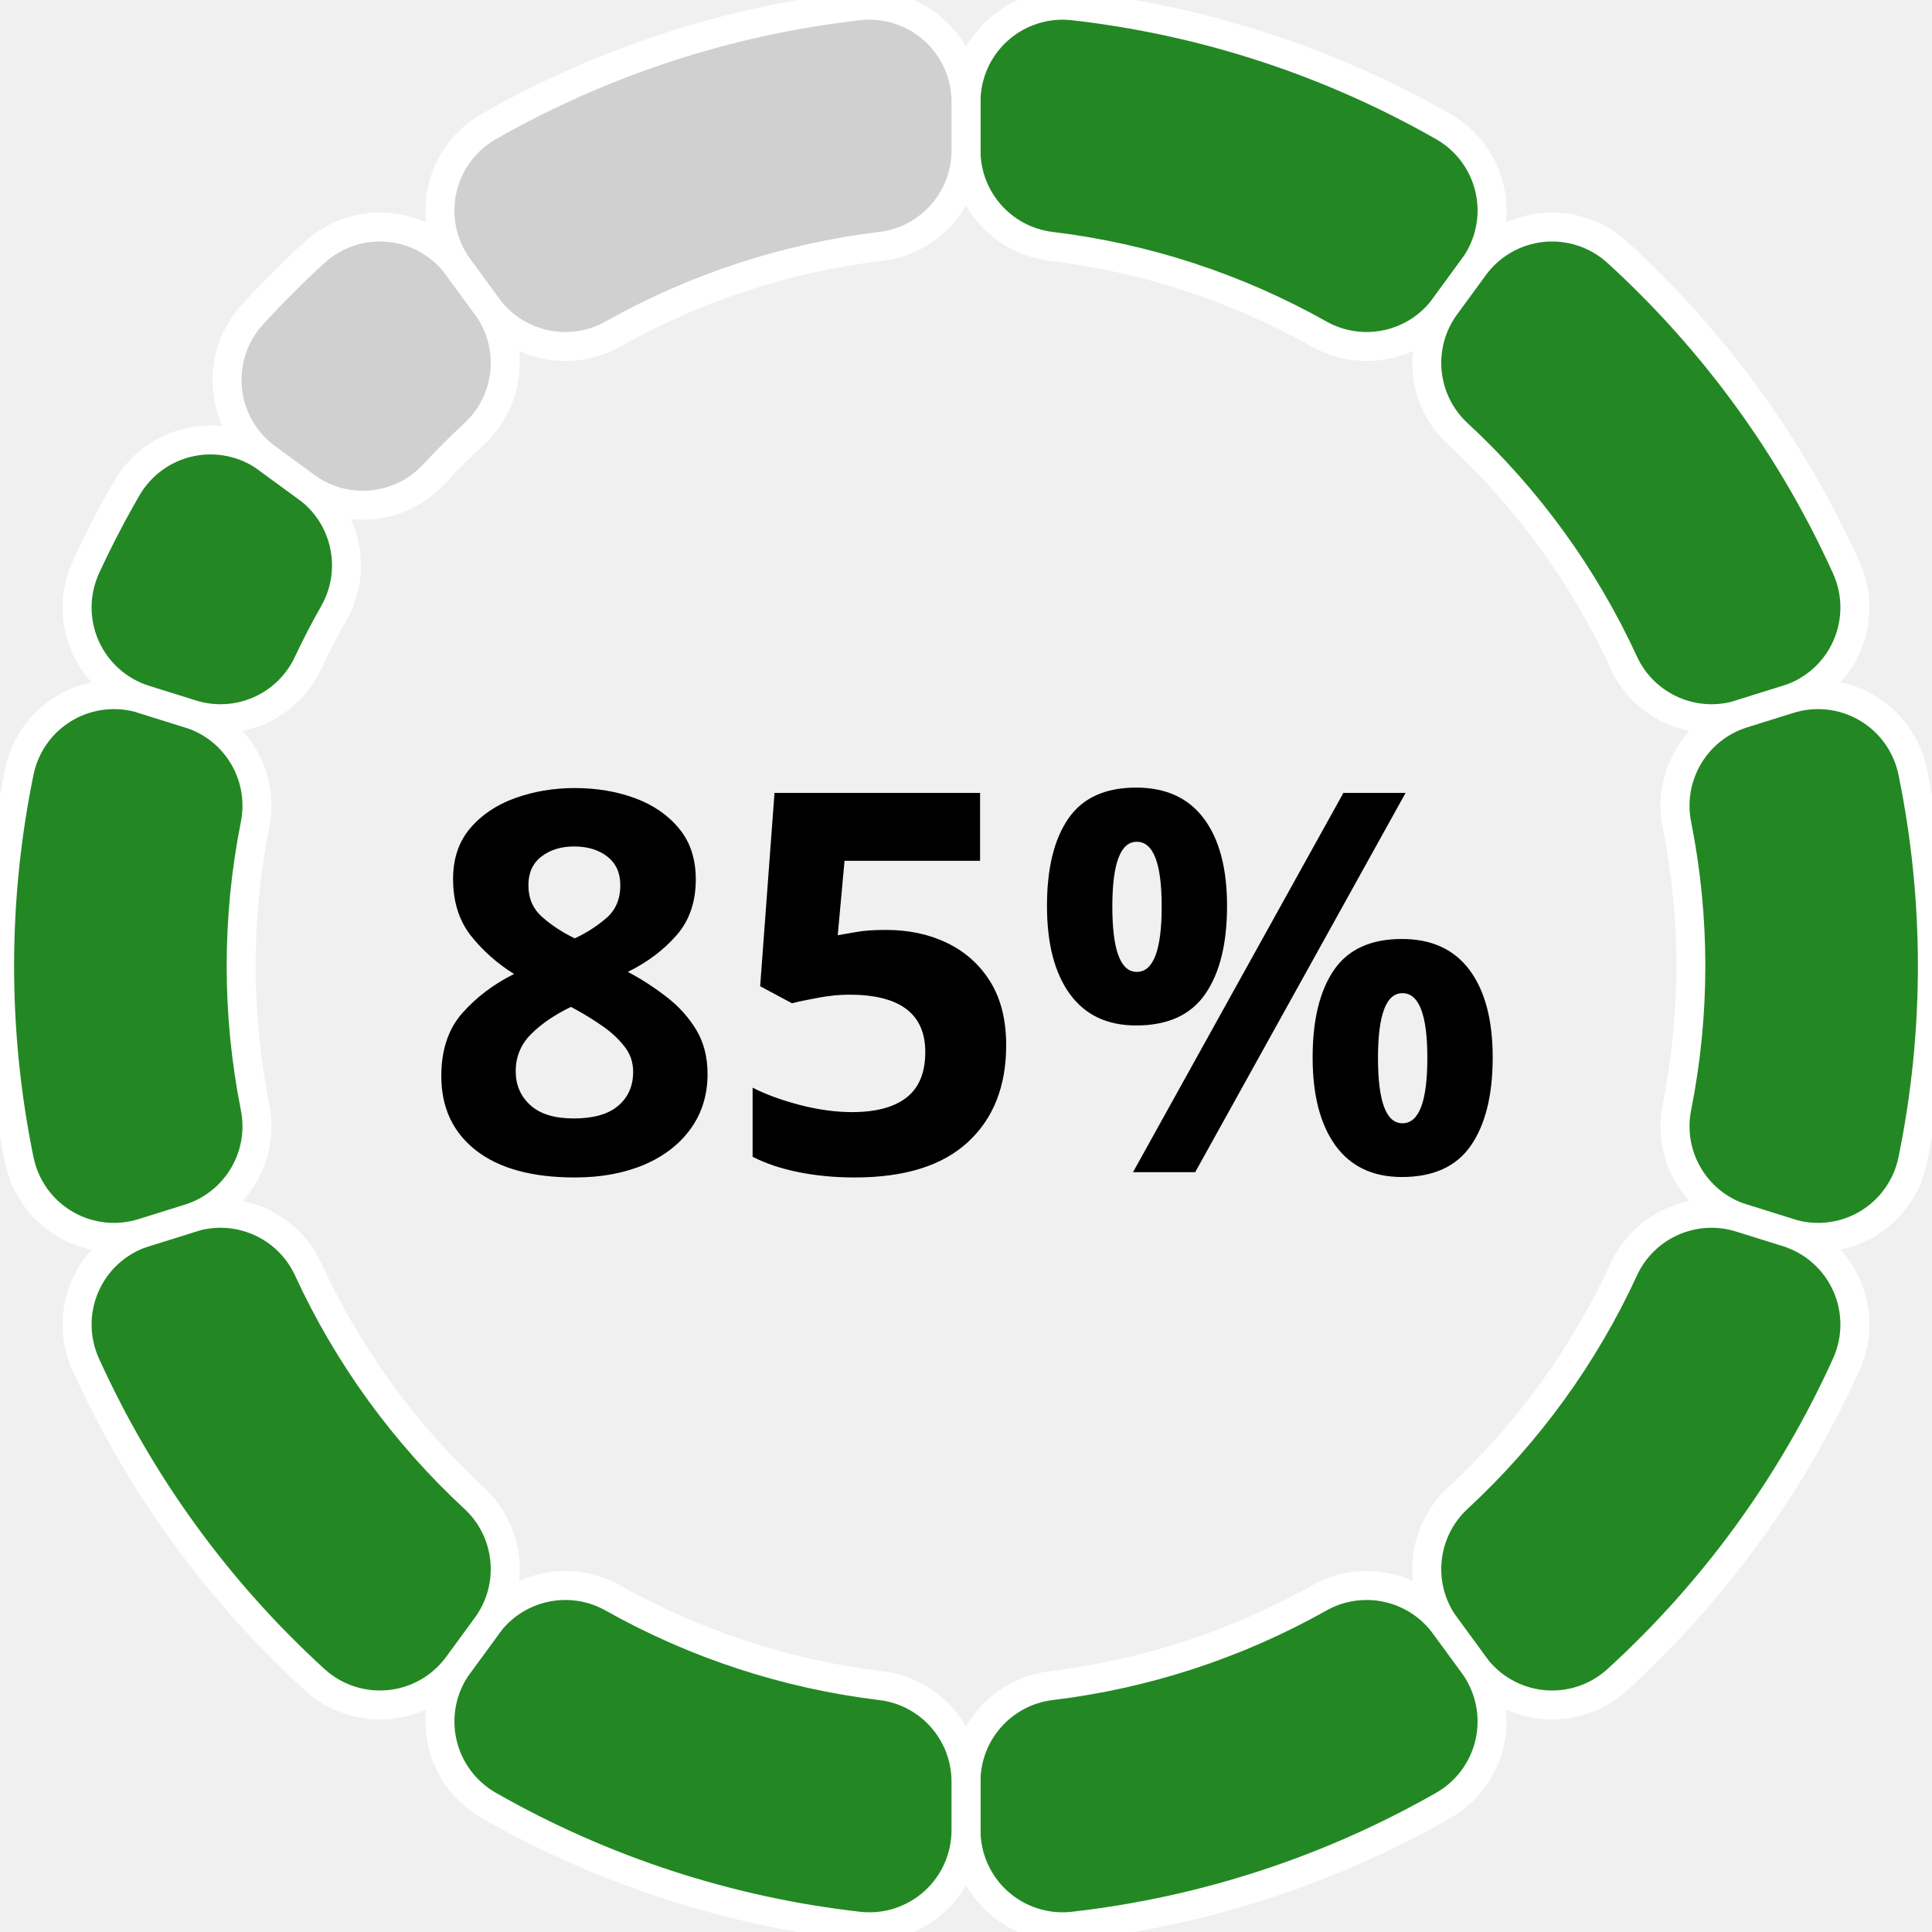
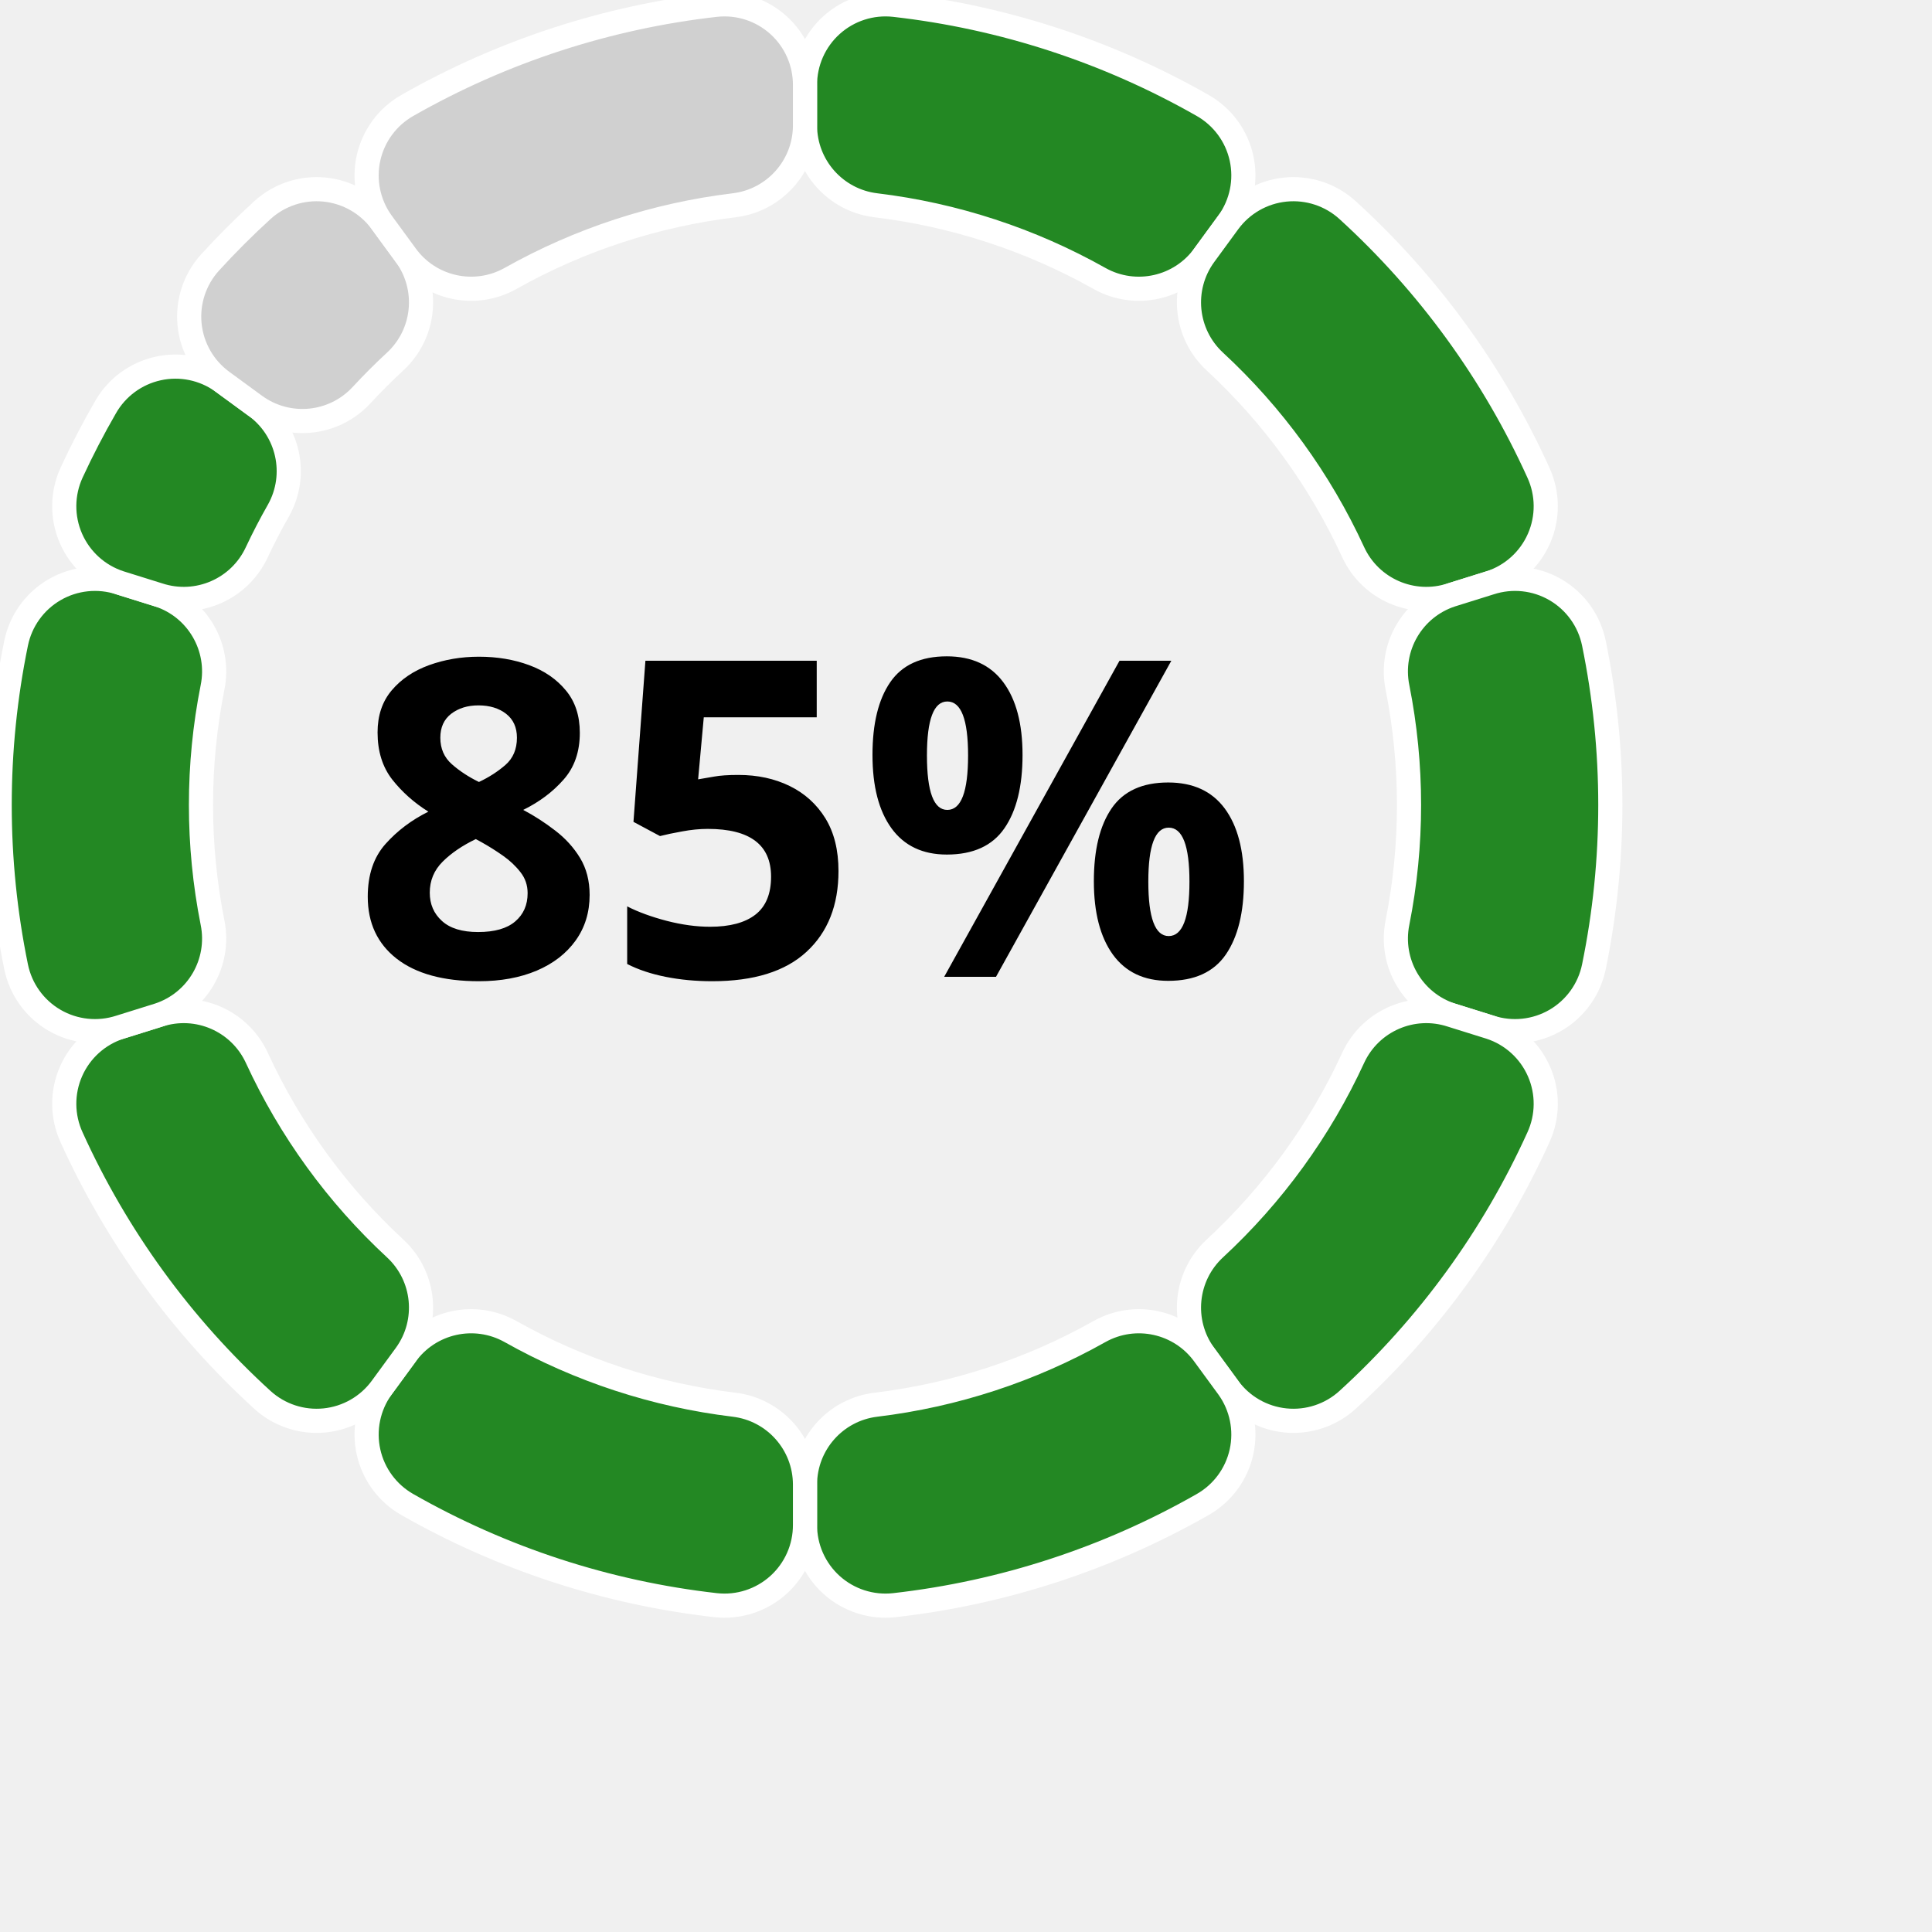
- <svg xmlns="http://www.w3.org/2000/svg" width="200" height="200" version="1.1" baseProfile="full" viewBox="0 0 200 200">
+ <svg xmlns="http://www.w3.org/2000/svg" width="200" height="200" version="1.1" baseProfile="full" viewBox="0 0 240 240">
  <rect width="200" height="200" x="0" y="0" id="0" fill="none" />
  <path d="M100 10.6A10 10 0 0 1 111.1 0.6A100 100 0 0 1 149.4 13.1A10 10 0 0 1 152.6 27.6L149.6 31.7A10 10 0 0 1 136.6 34.6A75 75 0 0 0 108.8 25.5A10 10 0 0 1 100 15.6Z" fill="#238823" stroke="#fff" stroke-width="3" stroke-linejoin="round" transform-origin="100px 100px" class="zr0-cls-0" />
  <path d="M152.6 27.6A10 10 0 0 1 167.4 26.1A100 100 0 0 1 191.1 58.7A10 10 0 0 1 185.1 72.4L180.3 73.9A10 10 0 0 1 168.1 68.6A75 75 0 0 0 150.9 44.9A10 10 0 0 1 149.6 31.7Z" fill="#238823" stroke="#fff" stroke-width="3" stroke-linejoin="round" transform-origin="100px 100px" class="zr0-cls-1" />
  <path d="M185.1 72.4A10 10 0 0 1 198 79.9A100 100 0 0 1 198 120.1A10 10 0 0 1 185.1 127.6L180.3 126.1A10 10 0 0 1 173.6 114.6A75 75 0 0 0 173.6 85.4A10 10 0 0 1 180.3 73.9Z" fill="#238823" stroke="#fff" stroke-width="3" stroke-linejoin="round" transform-origin="100px 100px" class="zr0-cls-2" />
  <path d="M185.1 127.6A10 10 0 0 1 191.1 141.3A100 100 0 0 1 167.4 173.9A10 10 0 0 1 152.6 172.4L149.6 168.3A10 10 0 0 1 150.9 155.1A75 75 0 0 0 168.1 131.4A10 10 0 0 1 180.3 126.1Z" fill="#238823" stroke="#fff" stroke-width="3" stroke-linejoin="round" transform-origin="100px 100px" class="zr0-cls-3" />
  <path d="M152.6 172.4A10 10 0 0 1 149.4 186.9A100 100 0 0 1 111.1 199.4A10 10 0 0 1 100 189.4L100 184.4A10 10 0 0 1 108.8 174.5A75 75 0 0 0 136.6 165.4A10 10 0 0 1 149.6 168.3Z" fill="#238823" stroke="#fff" stroke-width="3" stroke-linejoin="round" transform-origin="100px 100px" class="zr0-cls-4" />
  <path d="M100 189.4A10 10 0 0 1 88.9 199.4A100 100 0 0 1 50.6 186.9A10 10 0 0 1 47.4 172.4L50.4 168.3A10 10 0 0 1 63.4 165.4A75 75 0 0 0 91.2 174.5A10 10 0 0 1 100 184.4Z" fill="#238823" stroke="#fff" stroke-width="3" stroke-linejoin="round" transform-origin="100px 100px" class="zr0-cls-5" />
  <path d="M47.4 172.4A10 10 0 0 1 32.6 173.9A100 100 0 0 1 8.9 141.3A10 10 0 0 1 14.9 127.6L19.7 126.1A10 10 0 0 1 31.9 131.4A75 75 0 0 0 49.1 155.1A10 10 0 0 1 50.4 168.3Z" fill="#238823" stroke="#fff" stroke-width="3" stroke-linejoin="round" transform-origin="100px 100px" class="zr0-cls-6" />
  <path d="M14.9 127.6A10 10 0 0 1 2 120.1A100 100 0 0 1 2 79.9A10 10 0 0 1 14.9 72.4L19.7 73.9A10 10 0 0 1 26.4 85.4A75 75 0 0 0 26.4 114.6A10 10 0 0 1 19.7 126.1Z" fill="#238823" stroke="#fff" stroke-width="3" stroke-linejoin="round" transform-origin="100px 100px" class="zr0-cls-7" />
  <path d="M14.9 72.4A10 10 0 0 1 8.9 58.7A100 100 0 0 1 13.1 50.6A10 10 0 0 1 27.6 47.4L31.7 50.4A10 10 0 0 1 34.6 63.4A75 75 0 0 0 31.9 68.6A10 10 0 0 1 19.7 73.9Z" fill="#238823" stroke="#fff" stroke-width="3" stroke-linejoin="round" transform-origin="100px 100px" class="zr0-cls-8" />
  <path d="M27.6 47.4A10 10 0 0 1 26.1 32.6A100 100 0 0 1 32.6 26.1A10 10 0 0 1 47.4 27.6L50.4 31.7A10 10 0 0 1 49.1 44.9A75 75 0 0 0 44.9 49.1A10 10 0 0 1 31.7 50.4Z" fill="#D0D0D0" stroke="#fff" stroke-width="3" stroke-linejoin="round" transform-origin="100px 100px" class="zr0-cls-9" />
  <path d="M47.4 27.6A10 10 0 0 1 50.6 13.1A100 100 0 0 1 88.9 0.6A10 10 0 0 1 100 10.6L100 15.6A10 10 0 0 1 91.2 25.5A75 75 0 0 0 63.4 34.6A10 10 0 0 1 50.4 31.7Z" fill="#D0D0D0" stroke="#fff" stroke-width="3" stroke-linejoin="round" transform-origin="100px 100px" class="zr0-cls-10" />
  <text dominant-baseline="central" text-anchor="middle" style="font-size:55px;font-family:sans-serif;font-weight:bold;" transform="translate(100 100)" fill="#000">85%</text>
  <style>
.zr0-cls-0 {
animation:zr0-ani-0 1s cubic-bezier(0.65,0,0.35,1) both;
}
.zr0-cls-1 {
animation:zr0-ani-1 1s cubic-bezier(0.65,0,0.35,1) both;
}
.zr0-cls-2 {
animation:zr0-ani-2 1s cubic-bezier(0.65,0,0.35,1) both;
}
.zr0-cls-3 {
animation:zr0-ani-3 1s cubic-bezier(0.65,0,0.35,1) both;
}
.zr0-cls-4 {
animation:zr0-ani-4 1s cubic-bezier(0.65,0,0.35,1) both;
}
.zr0-cls-5 {
animation:zr0-ani-5 1s cubic-bezier(0.65,0,0.35,1) both;
}
.zr0-cls-6 {
animation:zr0-ani-6 1s cubic-bezier(0.65,0,0.35,1) both;
}
.zr0-cls-7 {
animation:zr0-ani-7 1s cubic-bezier(0.65,0,0.35,1) both;
}
.zr0-cls-8 {
animation:zr0-ani-8 1s cubic-bezier(0.65,0,0.35,1) both;
}
.zr0-cls-9 {
animation:zr0-ani-9 1s cubic-bezier(0.65,0,0.35,1) both;
}
.zr0-cls-10 {
animation:zr0-ani-10 1s cubic-bezier(0.65,0,0.35,1) both;
}
@keyframes zr0-ani-0 {
0% {
transform:scale(0,0);
}
100% {

}
}
@keyframes zr0-ani-1 {
0% {
transform:scale(0,0);
}
100% {

}
}
@keyframes zr0-ani-2 {
0% {
transform:scale(0,0);
}
100% {

}
}
@keyframes zr0-ani-3 {
0% {
transform:scale(0,0);
}
100% {

}
}
@keyframes zr0-ani-4 {
0% {
transform:scale(0,0);
}
100% {

}
}
@keyframes zr0-ani-5 {
0% {
transform:scale(0,0);
}
100% {

}
}
@keyframes zr0-ani-6 {
0% {
transform:scale(0,0);
}
100% {

}
}
@keyframes zr0-ani-7 {
0% {
transform:scale(0,0);
}
100% {

}
}
@keyframes zr0-ani-8 {
0% {
transform:scale(0,0);
}
100% {

}
}
@keyframes zr0-ani-9 {
0% {
transform:scale(0,0);
}
100% {

}
}
@keyframes zr0-ani-10 {
0% {
transform:scale(0,0);
}
100% {

}
}


</style>
</svg>
